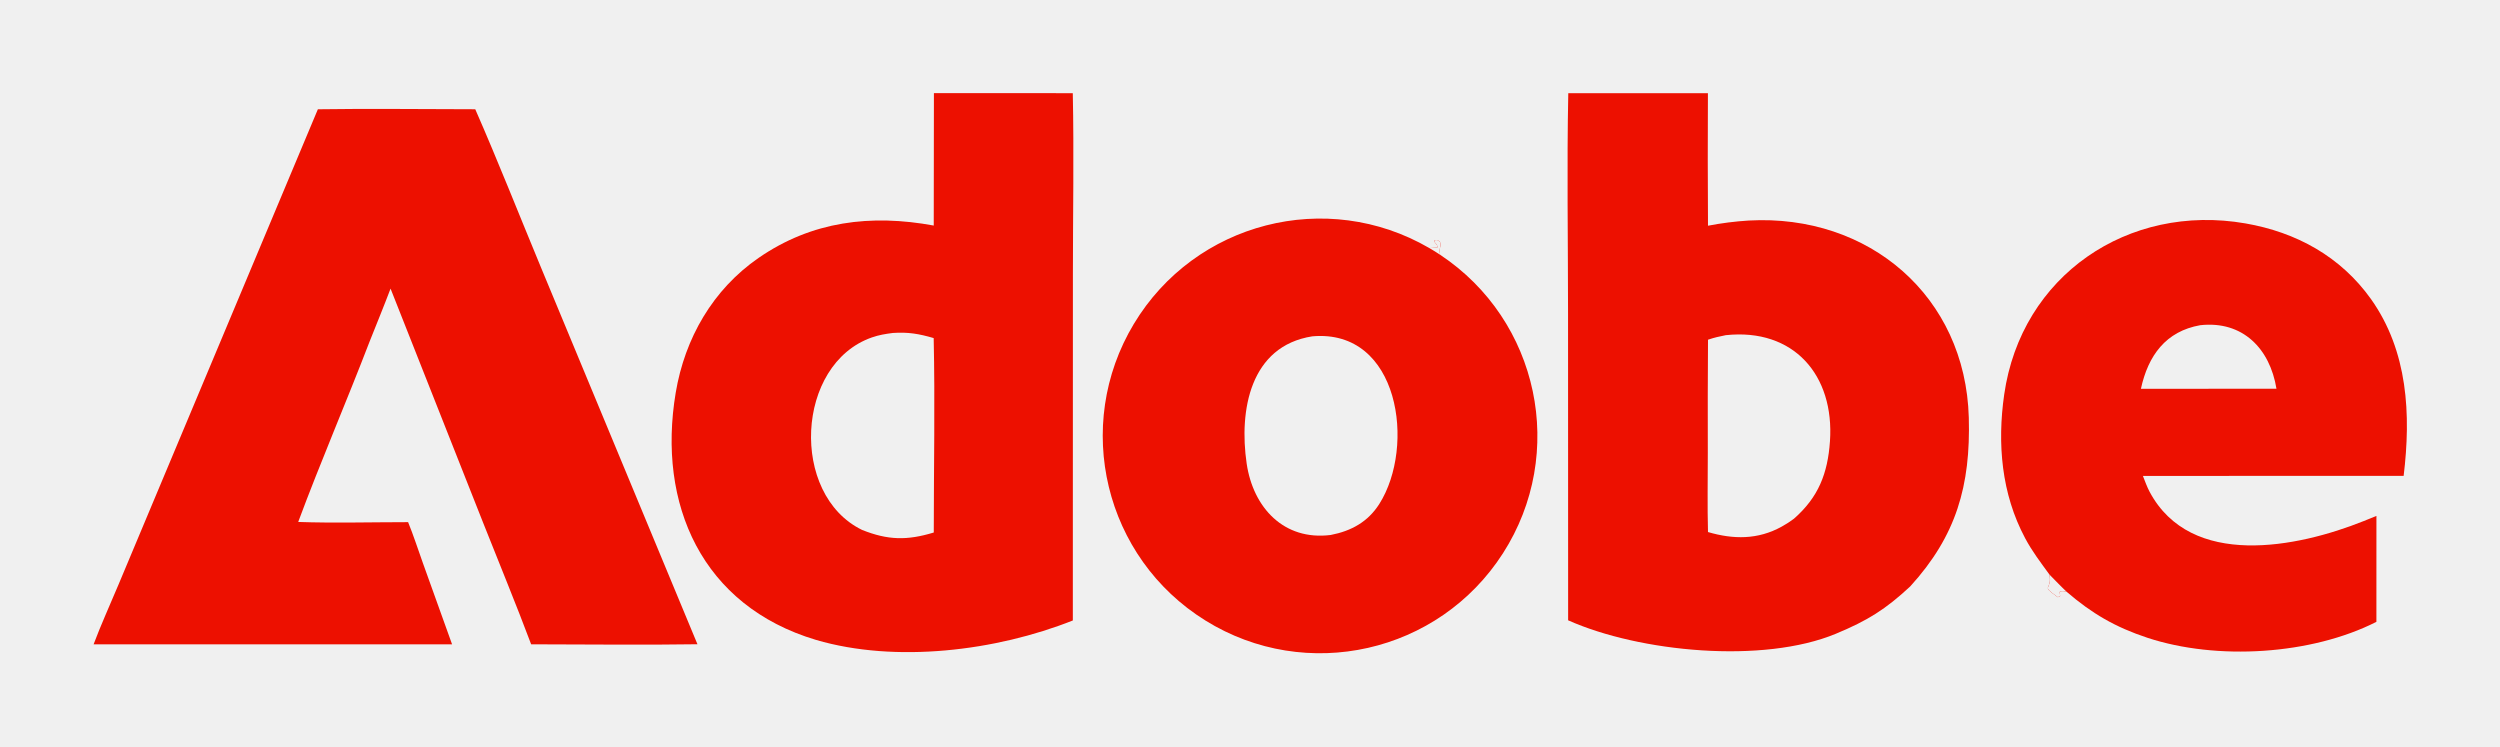
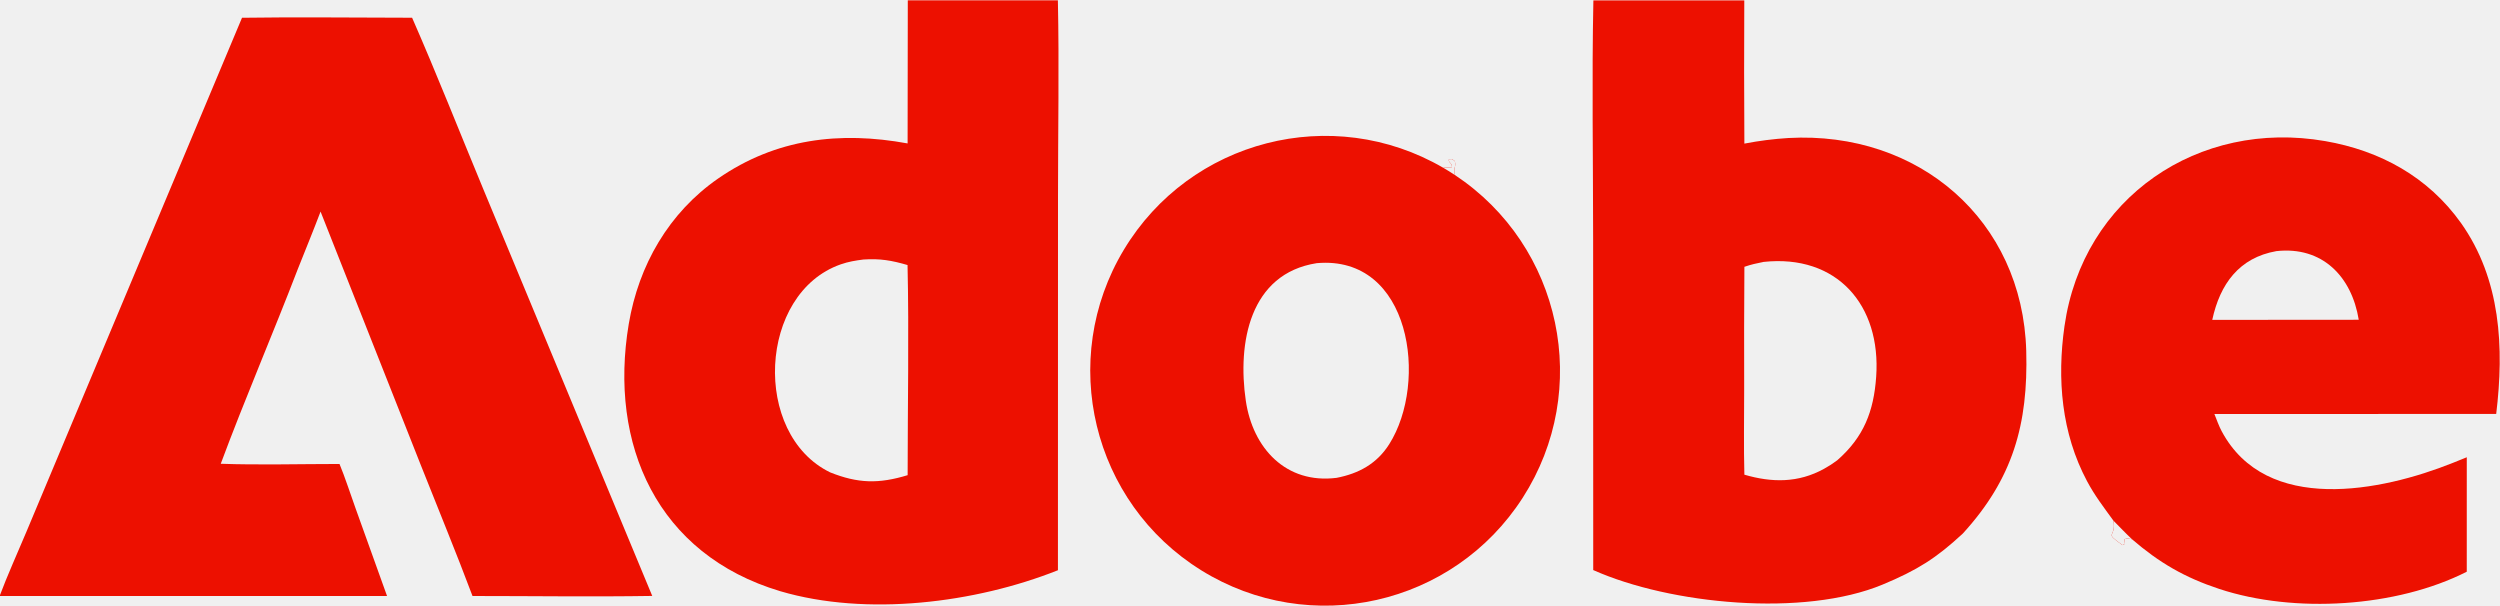
- <svg xmlns="http://www.w3.org/2000/svg" version="1.1" viewBox="149 623 2262 675" width="2262" height="675" style="display:block">
+ <svg xmlns="http://www.w3.org/2000/svg" version="1.1" viewBox="234 707 2093 507" width="2093" height="507" style="display:block">
  <svg x="0" y="0" width="2560" height="1920" viewBox="0 0 2560 1920">
    <defs>
      <mask id="hole" maskUnits="userSpaceOnUse">
        <rect x="0" y="0" width="2560" height="1920" fill="#fff" />
        <path transform="translate(0,0)" fill="#000" d="M 956.797 924.27 C 970.812 923.33 980.51 925.025 993.79 928.898 C 995.087 985.841 993.881 1047.48 993.875 1104.81 C 969.743 1112.17 952.31 1111.82 928.958 1102.45 C 863.47 1070.58 868.775 952.376 937.925 928.292 C 944.343 926.056 950.089 925.149 956.797 924.27 z" />
        <path transform="translate(0,0)" fill="#000" d="M 1710.51 926.265 C 1771.79 919.744 1808.96 962.306 1804.74 1022.39 C 1802.71 1051.37 1794.37 1072.86 1772.18 1092.32 C 1768.67 1094.98 1764.96 1097.37 1761.09 1099.48 C 1739.55 1111.41 1717.34 1111.14 1694.39 1104.4 C 1693.75 1081.31 1694.23 1055.92 1694.22 1032.67 C 1694.11 998.568 1694.17 964.468 1694.41 930.369 C 1700.54 928.292 1704.2 927.553 1710.51 926.265 z" />
        <path transform="translate(0,0)" fill="#000" d="M 1442.22 847.428 L 1449.58 847.023 C 1449.7 842.991 1446.37 843.376 1446.97 840.316 C 1450.55 840.208 1448.93 839.752 1451.96 841.879 C 1453.34 847.005 1450.48 847.016 1452.04 853.527 C 1448.83 851.398 1445.56 849.364 1442.22 847.428 z" />
        <path transform="translate(0,0)" fill="#000" d="M 1336.38 927.317 C 1415.35 920.321 1429.94 1026.97 1397.05 1078.9 C 1386.76 1095.17 1371.65 1103.44 1353.06 1107.04 C 1310.66 1112.43 1282.81 1082.25 1276.98 1042.43 C 1269.94 994.304 1280.05 936.143 1336.38 927.317 z" />
        <path transform="translate(0,0)" fill="#000" d="M 2003.34 1142.86 C 2008.32 1147.88 2013.82 1153.7 2018.93 1158.46 C 2016.38 1157.99 2014.79 1157.34 2012.57 1158.53 L 2013.02 1162.29 L 2010.95 1163.37 L 2010.24 1162.86 C 1994.93 1151.79 2005.89 1158.05 2003.34 1142.86 z" />
        <path transform="translate(0,0)" fill="#000" d="M 2139.81 917.238 C 2178.26 913.024 2202.84 938.481 2208.74 974.705 L 2156.12 974.753 L 2086.1 974.786 C 2092.6 944.764 2108.58 922.74 2139.81 917.238 z" />
      </mask>
    </defs>
    <g mask="url(#hole)">
      <path transform="translate(0,0)" fill="rgb(237,16,0)" d="M 436.611 721.872 C 483.419 721.152 532.053 721.837 579.008 721.846 C 599.333 768.168 619.22 818.604 638.686 865.507 L 780.056 1205.91 C 730.647 1206.71 679.16 1205.97 629.58 1205.97 C 616.094 1169.99 600.73 1132.87 586.526 1096.96 L 502.375 884.144 C 496.394 899.941 489.779 916.016 483.526 931.748 C 462.672 986.082 439.011 1040.9 418.814 1095.26 C 449.809 1096.4 486.783 1095.44 518.247 1095.44 C 522.79 1106.41 527.504 1120.95 531.655 1132.51 L 558.032 1205.97 L 233.691 1205.98 C 239.93 1189.23 249.126 1168.88 256.124 1152.18 L 301.314 1044.41 L 436.611 721.872 z" />
      <path transform="translate(0,0)" fill="rgb(237,16,0)" d="M 994.004 707.263 L 1119.66 707.302 C 1120.79 760.774 1119.76 818.046 1119.76 871.767 L 1119.7 1184.4 C 1050.42 1211.94 959.475 1223.25 887.234 1201.96 C 784.204 1171.17 743.433 1079.29 760.396 978.248 C 768.644 929.113 793.921 884.991 835.341 856.374 C 883.627 823.012 937.114 816.663 993.846 827.08 L 994.004 707.263 z" />
      <path transform="translate(0,0)" fill="rgb(237,16,0)" d="M 1567.98 707.332 L 1694.32 707.338 C 1694.11 747.303 1694.14 787.268 1694.39 827.232 C 1706.55 824.876 1718.84 823.31 1731.2 822.542 C 1840.04 816.473 1927.35 891.137 1930.37 1000.79 C 1932.07 1062.38 1919.1 1107.85 1877.32 1153.63 C 1854.97 1174.41 1838.81 1184.47 1810.16 1196.39 C 1744.18 1223.85 1632.49 1213.07 1567.85 1184.26 L 1567.77 907.233 C 1567.76 841.62 1566.64 772.511 1567.98 707.332 z" />
      <path transform="translate(0,0)" fill="rgb(237,16,0)" d="M 1452.04 853.527 C 1541.61 912.904 1566.92 1033.2 1508.87 1123.63 C 1450.81 1214.07 1330.91 1241.14 1239.63 1184.42 C 1148.35 1127.7 1119.52 1008.21 1174.89 916.105 C 1230.26 824.002 1349.32 793.416 1442.22 847.428 L 1449.58 847.023 C 1449.7 842.991 1446.37 843.376 1446.97 840.316 C 1450.55 840.208 1448.93 839.752 1451.96 841.879 C 1453.34 847.005 1450.48 847.016 1452.04 853.527 z" />
      <path transform="translate(0,0)" fill="rgb(237,16,0)" d="M 2003.34 1142.86 C 1995.26 1131.71 1987.81 1122.11 1981.27 1109.83 C 1959.82 1069.56 1956.07 1024.28 1962.39 980.027 C 1977.78 872.245 2074.65 806.701 2180.67 825.135 C 2226.63 833.126 2266.69 854.971 2294.3 893.626 C 2327.76 940.856 2330.54 998.016 2323.82 1053.54 L 2087.9 1053.62 C 2089.7 1058.21 2091.68 1063.7 2093.98 1068 C 2131.34 1137.91 2227.71 1118.45 2287.39 1094.57 L 2299.19 1089.82 L 2299.17 1185.64 C 2240.31 1215.53 2154.76 1220.8 2091.94 1200.05 C 2063 1190.49 2041.73 1178.12 2018.93 1158.46 C 2016.38 1157.99 2014.79 1157.34 2012.57 1158.53 L 2013.02 1162.29 L 2010.95 1163.37 L 2010.24 1162.86 C 1994.93 1151.79 2005.89 1158.05 2003.34 1142.86 z" />
    </g>
  </svg>
</svg>
